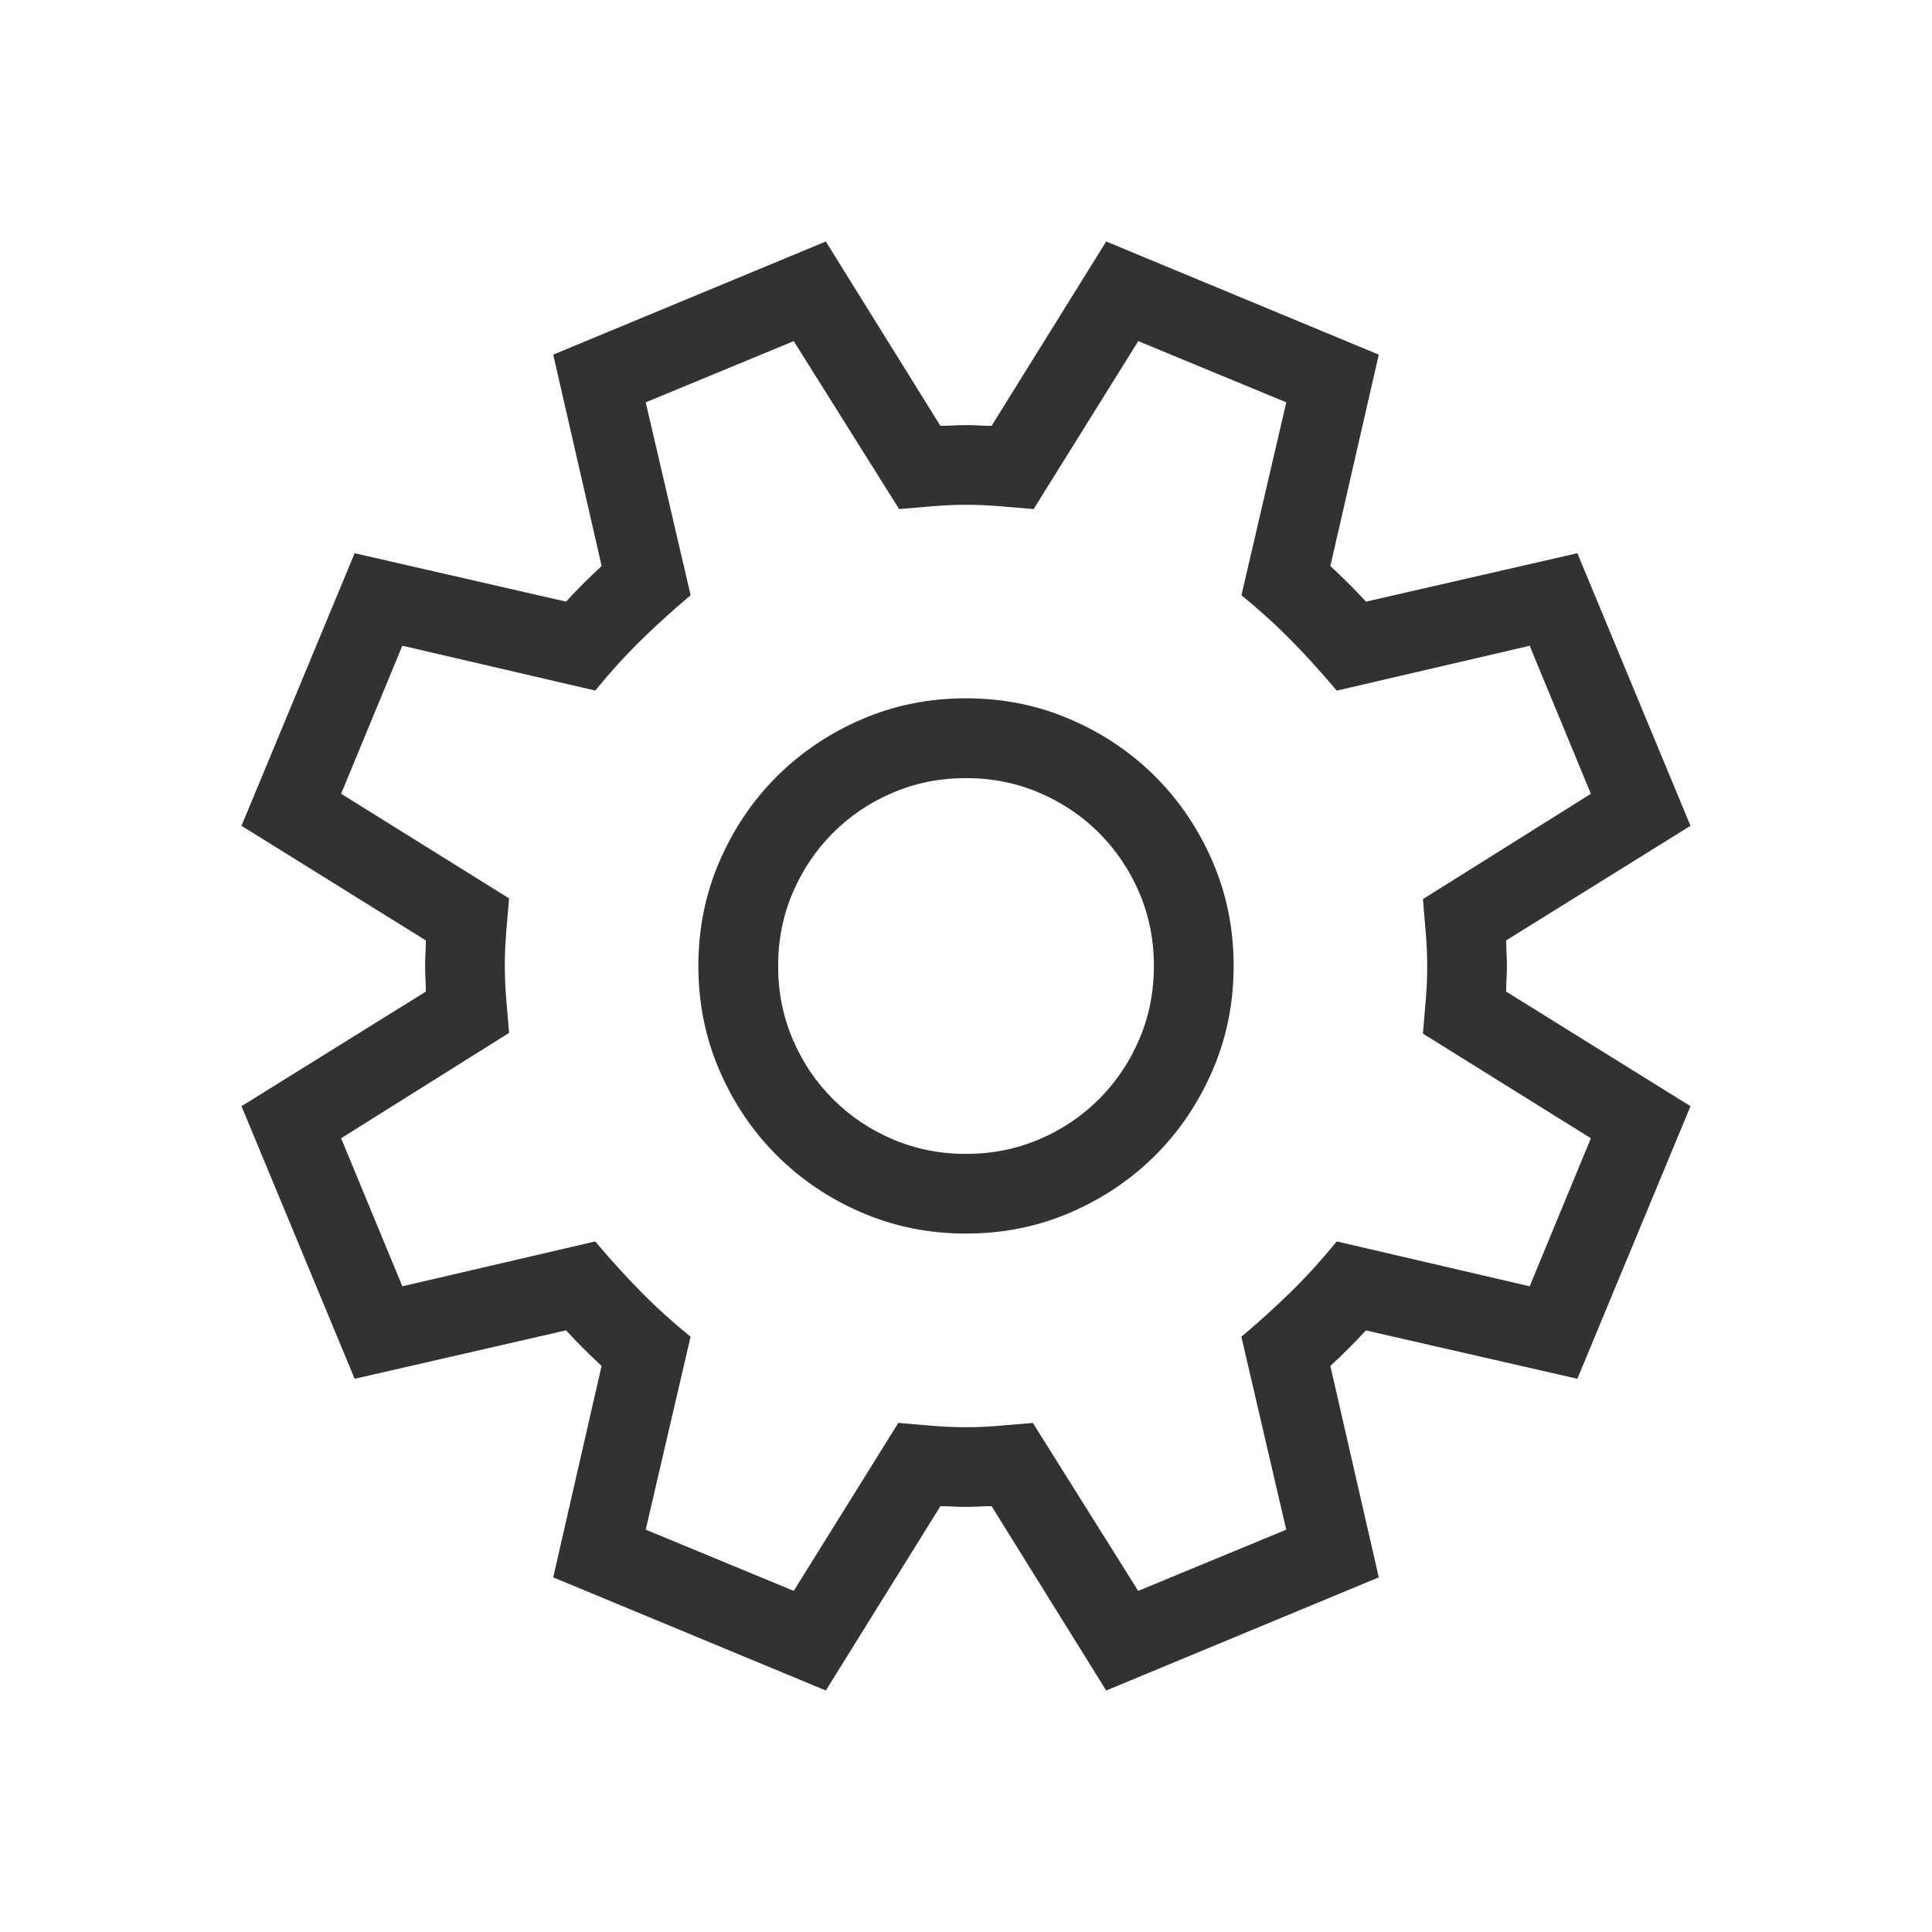
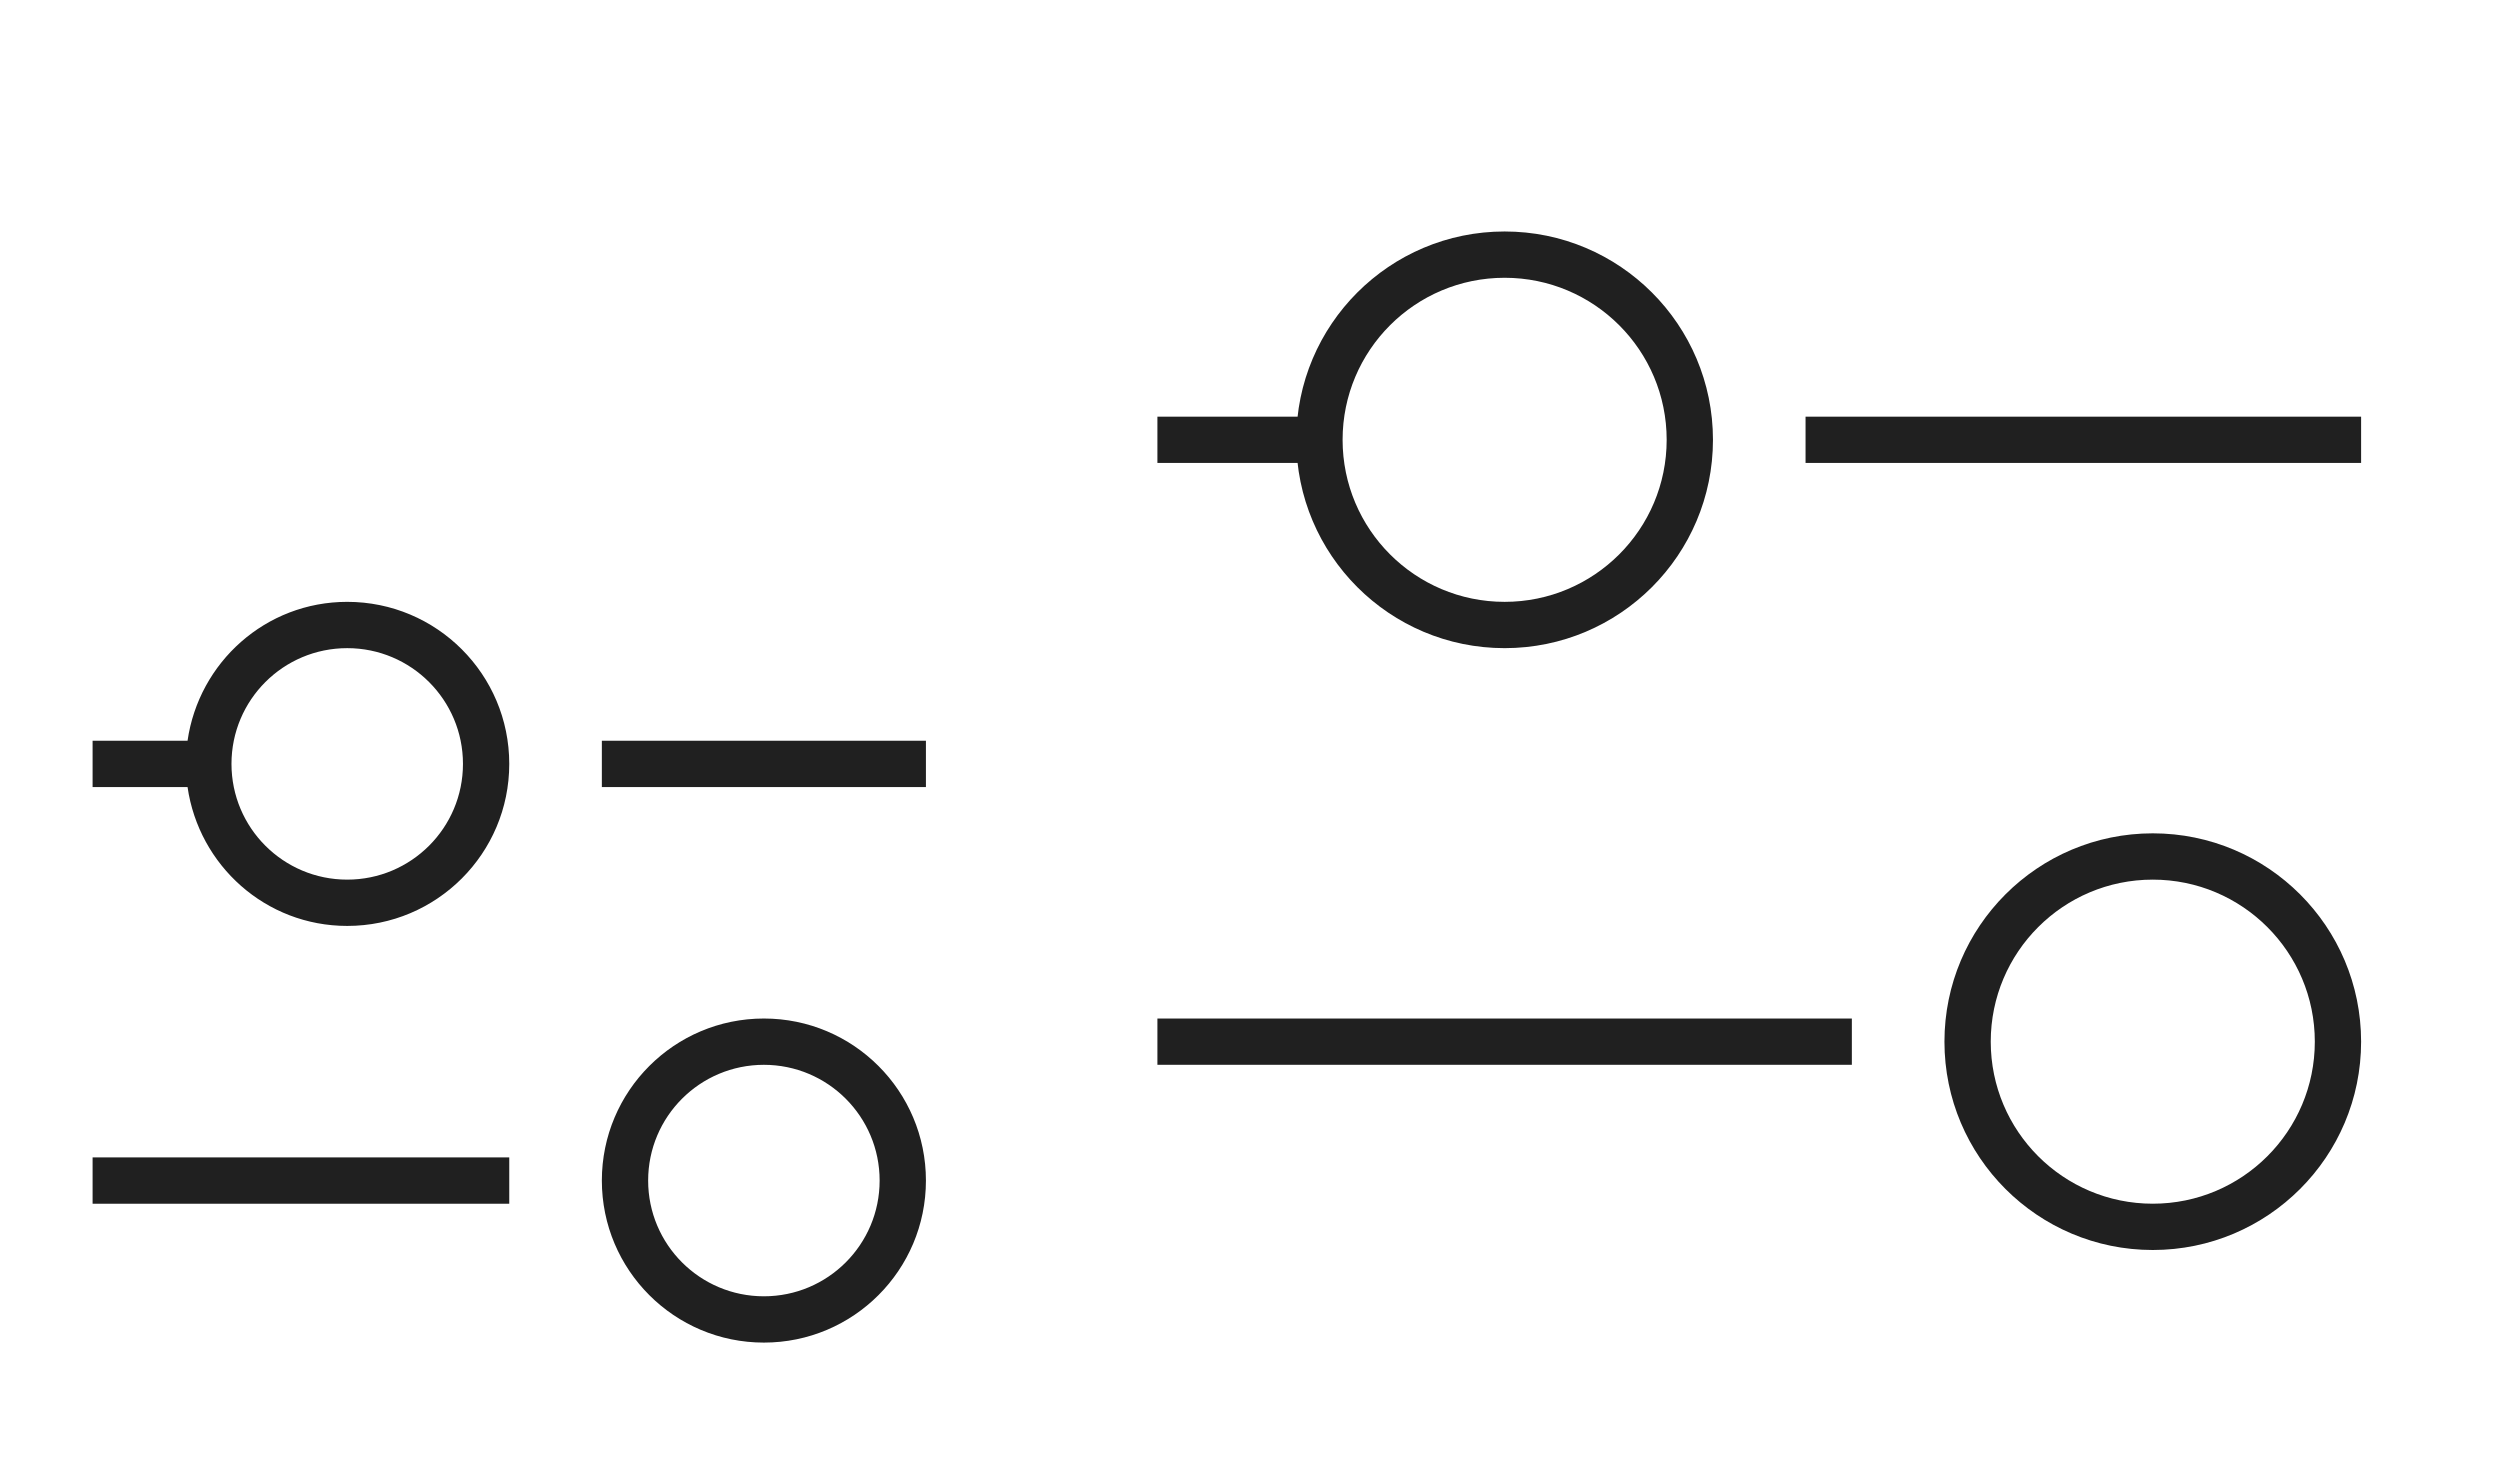
- <svg xmlns="http://www.w3.org/2000/svg" id="svg" version="1.1" viewBox="0 0 32 32" width="32" height="32">
-   <defs id="defs3">
-     <style id="current-color-scheme" type="text/css">.ColorScheme-Text { color:#dedede; } .ColorScheme-Highlight { color:#5294e2; } .ColorScheme-ButtonBackground { color:#dedede; }</style>
+ <svg xmlns="http://www.w3.org/2000/svg" version="1.1" id="svg2" viewBox="0 0 54 32" width="54" height="32">
+   <defs id="defs3051">
+     <style id="current-color-scheme" type="text/css">
+       .ColorScheme-Text {
+         color:#31363b;
+       }
+       </style>
  </defs>
-   <g transform="translate(-22,10)" id="22-22-configure">
-     <path style="color:#dedede;fill:#323232;fill-opacity:1" class="ColorScheme-Text" d="m 16.965,11.283 q 0,-0.071 0.004,-0.141 0.004,-0.071 0.004,-0.141 0,-0.071 -0.004,-0.141 -0.004,-0.071 -0.004,-0.141 L 19,9.452 17.75,6.442 15.416,6.976 Q 15.228,6.772 15.024,6.583 L 15.558,4.25 12.548,3 11.283,5.035 q -0.071,0 -0.141,-0.004 -0.071,-0.004 -0.141,-0.004 -0.071,0 -0.141,0.004 -0.071,0.004 -0.141,0.004 L 9.452,3 6.442,4.25 6.976,6.583 Q 6.772,6.772 6.583,6.976 L 4.25,6.442 3,9.452 5.035,10.717 q 0,0.071 -0.004,0.141 -0.004,0.071 -0.004,0.141 0,0.071 0.004,0.141 0.004,0.071 0.004,0.141 L 3,12.548 4.25,15.558 6.583,15.024 Q 6.772,15.228 6.976,15.416 L 6.442,17.75 9.452,19 10.717,16.965 q 0.071,0 0.141,0.004 0.071,0.004 0.141,0.004 0.071,0 0.141,-0.004 0.071,-0.004 0.141,-0.004 L 12.548,19 15.558,17.75 15.024,15.416 Q 15.228,15.228 15.416,15.024 L 17.75,15.558 19,12.548 Z M 16.045,10.261 q 0.016,0.189 0.031,0.373 0.016,0.185 0.016,0.373 0,0.181 -0.016,0.369 -0.016,0.189 -0.031,0.369 l 1.855,1.155 -0.676,1.635 -2.13,-0.495 q -0.244,0.299 -0.499,0.55 -0.255,0.251 -0.554,0.503 l 0.495,2.13 -1.635,0.676 -1.163,-1.855 q -0.181,0.016 -0.369,0.031 -0.189,0.016 -0.369,0.016 -0.189,0 -0.373,-0.016 -0.185,-0.016 -0.373,-0.031 L 9.098,17.9 7.464,17.224 7.959,15.094 Q 7.66,14.851 7.409,14.595 7.157,14.34 6.906,14.041 L 4.776,14.536 4.1,12.902 5.955,11.739 q -0.016,-0.189 -0.031,-0.373 -0.016,-0.185 -0.016,-0.373 0,-0.181 0.016,-0.369 0.016,-0.189 0.031,-0.369 L 4.1,9.098 4.776,7.464 6.906,7.959 Q 7.149,7.66 7.405,7.409 7.66,7.157 7.959,6.906 L 7.464,4.776 9.098,4.1 10.261,5.955 q 0.181,-0.016 0.369,-0.031 0.189,-0.016 0.369,-0.016 0.189,0 0.373,0.016 0.185,0.016 0.373,0.031 L 12.902,4.1 14.536,4.776 14.041,6.906 q 0.299,0.244 0.55,0.499 0.251,0.255 0.503,0.554 L 17.224,7.464 17.9,9.098 Z M 11,13.955 q 0.613,0 1.151,-0.232 0.538,-0.232 0.939,-0.633 0.401,-0.401 0.633,-0.939 0.232,-0.538 0.232,-1.151 0,-0.613 -0.232,-1.151 Q 13.491,9.31 13.09,8.91 12.69,8.509 12.151,8.277 11.613,8.045 11,8.045 q -0.613,0 -1.151,0.232 Q 9.31,8.509 8.91,8.91 8.509,9.31 8.277,9.849 8.045,10.387 8.045,11 q 0,0.613 0.232,1.151 0.232,0.538 0.633,0.939 0.401,0.401 0.939,0.633 0.538,0.232 1.151,0.232 z m 0,-5.029 q 0.432,0 0.809,0.161 0.377,0.161 0.66,0.444 0.283,0.283 0.444,0.66 0.161,0.377 0.161,0.809 0,0.432 -0.161,0.809 -0.161,0.377 -0.444,0.66 -0.283,0.283 -0.66,0.444 -0.377,0.161 -0.809,0.161 -0.432,0 -0.809,-0.161 Q 9.813,12.752 9.53,12.47 9.248,12.187 9.086,11.809 8.925,11.432 8.925,11 q 0,-0.432 0.161,-0.809 Q 9.248,9.813 9.53,9.53 9.813,9.248 10.191,9.086 10.568,8.925 11,8.925 Z" id="path7" />
-     <path style="fill:none" d="M 0,0 V 22 H 22 V 0 Z" id="path9" />
+   <g id="16-16-configure" transform="translate(-16,16)">
+     <path id="path825-6" d="M 5.5,2 A 2.5,2.5 0 0 0 3.055,4 H 1 V 5 H 3.051 A 2.5,2.5 0 0 0 5.5,7 2.5,2.5 0 0 0 8,4.5 2.5,2.5 0 0 0 5.5,2 Z m 0,1 A 1.5,1.5 0 0 1 7,4.5 1.5,1.5 0 0 1 5.5,6 1.5,1.5 0 0 1 4,4.5 1.5,1.5 0 0 1 5.5,3 Z M 10,4 v 1 h 5 V 4 Z m 2.5,5 A 2.5,2.5 0 0 0 10,11.5 2.5,2.5 0 0 0 12.5,14 2.5,2.5 0 0 0 15,11.5 2.5,2.5 0 0 0 12.5,9 Z m 0,1 A 1.5,1.5 0 0 1 14,11.5 1.5,1.5 0 0 1 12.5,13 1.5,1.5 0 0 1 11,11.5 1.5,1.5 0 0 1 12.5,10 Z M 1,11 v 1 h 7 v -1 z" style="opacity:1;fill:#202020;fill-opacity:1;stroke:none" />
+     <rect y="0" x="0" height="16" width="16" id="rect852-7" style="opacity:1;fill:#808000;fill-opacity:0;stroke:none" />
  </g>
-   <g id="configure">
-     <path style="color:#dedede;fill:#323232;stroke-width:1.5;fill-opacity:1" class="ColorScheme-Text" d="m 24.947,16.424 q 0,-0.106 0.006,-0.212 0.006,-0.106 0.006,-0.212 0,-0.106 -0.006,-0.212 -0.006,-0.106 -0.006,-0.212 L 28,13.678 26.126,9.163 22.625,9.965 Q 22.342,9.658 22.035,9.375 L 22.837,5.874 18.322,4 16.424,7.053 q -0.106,0 -0.212,-0.006 -0.106,-0.006 -0.212,-0.006 -0.106,0 -0.212,0.006 -0.106,0.006 -0.212,0.006 L 13.678,4 9.163,5.874 9.965,9.375 Q 9.658,9.658 9.375,9.965 L 5.874,9.163 4,13.678 l 3.053,1.898 q 0,0.106 -0.006,0.212 -0.006,0.106 -0.006,0.212 0,0.106 0.006,0.212 0.006,0.106 0.006,0.212 L 4,18.322 5.874,22.837 9.375,22.035 q 0.283,0.306 0.589,0.589 L 9.163,26.126 13.678,28 l 1.898,-3.053 q 0.106,0 0.212,0.006 0.106,0.006 0.212,0.006 0.106,0 0.212,-0.006 0.106,-0.006 0.212,-0.006 L 18.322,28 22.837,26.126 22.035,22.625 q 0.306,-0.283 0.589,-0.589 L 26.126,22.837 28,18.322 Z M 23.568,14.892 q 0.024,0.283 0.047,0.56 0.024,0.277 0.024,0.56 0,0.271 -0.024,0.554 -0.024,0.283 -0.047,0.554 l 2.782,1.733 -1.014,2.452 -3.195,-0.743 q -0.365,0.448 -0.749,0.825 -0.383,0.377 -0.831,0.754 l 0.743,3.195 -2.452,1.014 -1.745,-2.782 q -0.271,0.024 -0.554,0.047 -0.283,0.024 -0.554,0.024 -0.283,0 -0.56,-0.024 -0.277,-0.024 -0.56,-0.047 L 13.147,26.35 10.695,25.336 11.438,22.141 Q 10.99,21.776 10.613,21.393 10.236,21.01 9.859,20.562 L 6.664,21.305 5.65,18.853 8.432,17.108 q -0.024,-0.283 -0.047,-0.56 -0.024,-0.277 -0.024,-0.56 0,-0.271 0.024,-0.554 0.024,-0.283 0.047,-0.554 L 5.65,13.147 6.664,10.695 9.859,11.438 q 0.365,-0.448 0.749,-0.825 0.383,-0.377 0.831,-0.754 L 10.695,6.664 13.147,5.65 14.892,8.432 q 0.271,-0.024 0.554,-0.047 0.283,-0.024 0.554,-0.024 0.283,0 0.56,0.024 0.277,0.024 0.56,0.047 L 18.853,5.65 21.305,6.664 20.562,9.859 q 0.448,0.365 0.825,0.749 0.377,0.383 0.754,0.831 l 3.195,-0.743 1.014,2.452 z M 16,20.432 q 0.919,0 1.727,-0.348 0.807,-0.348 1.409,-0.949 0.601,-0.601 0.949,-1.409 0.348,-0.807 0.348,-1.727 0,-0.919 -0.348,-1.727 -0.348,-0.807 -0.949,-1.409 -0.601,-0.601 -1.409,-0.949 -0.807,-0.348 -1.727,-0.348 -0.919,0 -1.727,0.348 -0.807,0.348 -1.409,0.949 -0.601,0.601 -0.949,1.409 -0.348,0.807 -0.348,1.727 0,0.919 0.348,1.727 0.348,0.807 0.949,1.409 0.601,0.601 1.409,0.949 0.807,0.348 1.727,0.348 z m 0,-7.544 q 0.648,0 1.214,0.242 0.566,0.242 0.99,0.666 0.424,0.424 0.666,0.99 0.242,0.566 0.242,1.214 0,0.648 -0.242,1.214 -0.242,0.566 -0.666,0.99 Q 17.78,18.629 17.214,18.87 16.648,19.112 16,19.112 q -0.648,0 -1.214,-0.242 Q 14.22,18.629 13.796,18.204 13.371,17.78 13.13,17.214 12.888,16.648 12.888,16 q 0,-0.648 0.242,-1.214 0.242,-0.566 0.666,-0.99 Q 14.22,13.371 14.786,13.13 15.352,12.888 16,12.888 Z" id="path11" />
-     <path style="fill:none" d="M 0,0 V 32 H 32 V 0 Z" id="path14-6" />
+   <g id="22-22-configure" transform="translate(22)">
+     <path id="path867" d="m -14.5,13 c -1.762,0 -3.205,1.306 -3.449,3 H -20 v 1 h 2.051 c 0.245,1.694 1.688,3 3.449,3 1.933,0 3.5,-1.567 3.5,-3.5 0,-1.933 -1.567,-3.5 -3.5,-3.5 z m 0,1 c 1.381,0 2.5,1.119 2.5,2.5 0,1.381 -1.119,2.5 -2.5,2.5 -1.381,0 -2.5,-1.119 -2.5,-2.5 0,-1.381 1.119,-2.5 2.5,-2.5 z m 5.5,2 v 1 h 7 v -1 z m 3.5,6 C -7.433,22 -9,23.567 -9,25.5 -9,27.433 -7.433,29 -5.5,29 -3.567,29 -2,27.433 -2,25.5 -2,23.567 -3.567,22 -5.5,22 Z m 0,1 C -4.119,23 -3,24.119 -3,25.5 -3,26.881 -4.119,28 -5.5,28 -6.881,28 -8,26.881 -8,25.5 -8,24.119 -6.881,23 -5.5,23 Z M -20,25 v 1 h 9 v -1 z" style="fill:#202020;fill-opacity:1;stroke-width:1.167" />
+     <rect y="10" x="-22" height="22" width="22" id="rect920" style="fill:#800080;fill-opacity:0" />
  </g>
-   <g id="16-16-configure" transform="translate(-38,16)">
-     <path style="fill:none;stroke-width:0.727" d="M 0,0 V 16 H 16 V 0 Z" id="path9-7" />
-     <path style="color:#dedede;fill:#323232;stroke-width:1;fill-opacity:1" class="ColorScheme-Text" d="m 13.964,8.283 q 0,-0.071 0.004,-0.141 0.004,-0.071 0.004,-0.141 0,-0.071 -0.004,-0.141 -0.004,-0.071 -0.004,-0.141 L 15.999,6.452 14.75,3.442 12.416,3.976 Q 12.228,3.772 12.023,3.583 L 12.558,1.25 9.548,0 8.283,2.035 q -0.071,0 -0.141,-0.004 -0.071,-0.004 -0.141,-0.004 -0.071,0 -0.141,0.004 -0.071,0.004 -0.141,0.004 L 6.452,0 3.442,1.25 3.976,3.583 Q 3.772,3.772 3.583,3.976 L 1.249,3.442 0,6.452 2.035,7.717 q 0,0.071 -0.004,0.141 -0.004,0.071 -0.004,0.141 0,0.071 0.004,0.141 0.004,0.071 0.004,0.141 L 0,9.548 1.249,12.558 3.583,12.024 Q 3.772,12.228 3.976,12.416 L 3.442,14.75 6.452,16 7.717,13.965 q 0.071,0 0.141,0.004 0.071,0.004 0.141,0.004 0.071,0 0.141,-0.004 0.071,-0.004 0.141,-0.004 L 9.548,16 12.558,14.75 12.023,12.416 q 0.204,-0.189 0.393,-0.393 L 14.75,12.558 15.999,9.548 Z M 13.045,7.261 q 0.016,0.189 0.031,0.373 0.016,0.185 0.016,0.373 0,0.181 -0.016,0.369 -0.016,0.189 -0.031,0.369 l 1.855,1.155 -0.676,1.635 -2.13,-0.495 q -0.244,0.299 -0.499,0.55 -0.255,0.251 -0.554,0.503 L 11.536,14.224 9.901,14.9 8.738,13.045 q -0.181,0.016 -0.369,0.031 -0.189,0.016 -0.369,0.016 -0.189,0 -0.373,-0.016 -0.185,-0.016 -0.373,-0.031 L 6.098,14.9 4.464,14.224 4.959,12.094 Q 4.66,11.851 4.409,11.595 4.157,11.34 3.906,11.041 L 1.776,11.536 1.1,9.902 2.955,8.739 q -0.016,-0.189 -0.031,-0.373 -0.016,-0.185 -0.016,-0.373 0,-0.181 0.016,-0.369 0.016,-0.189 0.031,-0.369 L 1.1,6.098 1.776,4.464 3.906,4.959 Q 4.149,4.66 4.405,4.409 4.66,4.157 4.959,3.906 L 4.464,1.776 6.098,1.1 7.261,2.955 q 0.181,-0.016 0.369,-0.031 0.189,-0.016 0.369,-0.016 0.189,0 0.373,0.016 0.185,0.016 0.373,0.031 L 9.901,1.1 11.536,1.776 11.041,3.906 q 0.299,0.244 0.55,0.499 0.251,0.255 0.503,0.554 l 2.13,-0.495 0.676,1.635 z M 8,10.955 q 0.613,0 1.151,-0.232 0.538,-0.232 0.939,-0.633 0.401,-0.401 0.633,-0.939 Q 10.954,8.613 10.954,8 q 0,-0.613 -0.232,-1.151 Q 10.491,6.31 10.09,5.91 9.689,5.509 9.151,5.277 8.613,5.045 8,5.045 7.387,5.045 6.849,5.277 6.31,5.509 5.909,5.91 5.509,6.31 5.277,6.849 5.045,7.387 5.045,8 q 0,0.613 0.232,1.151 0.232,0.538 0.633,0.939 0.401,0.401 0.939,0.633 0.538,0.232 1.151,0.232 z m 0,-5.029 q 0.432,0 0.809,0.161 0.377,0.161 0.66,0.444 Q 9.752,6.813 9.913,7.191 10.074,7.568 10.074,8 q 0,0.432 -0.161,0.809 -0.161,0.377 -0.444,0.66 -0.283,0.283 -0.66,0.444 -0.377,0.161 -0.809,0.161 -0.432,0 -0.809,-0.161 Q 6.813,9.752 6.53,9.47 6.247,9.187 6.086,8.809 5.925,8.432 5.925,8 5.925,7.568 6.086,7.191 6.247,6.813 6.53,6.53 6.813,6.248 7.19,6.086 7.568,5.925 8,5.925 Z" id="path4" />
+   <g id="configure" transform="rotate(180,27,16)">
+     <path id="path949" d="M 7.5,5 C 5.015,5 3,7.015 3,9.5 3,11.985 5.015,14 7.5,14 9.985,14 12,11.985 12,9.5 12,7.015 9.985,5 7.5,5 Z m 0,1 C 9.433,6 11,7.567 11,9.5 11,11.433 9.433,13 7.5,13 5.567,13 4,11.433 4,9.5 4,7.567 5.567,6 7.5,6 Z M 14,9 v 1 H 29 V 9 Z m 7.5,9 C 19.015,18 17,20.015 17,22.5 17,24.985 19.015,27 21.5,27 23.985,27 26,24.985 26,22.5 26,20.015 23.985,18 21.5,18 Z m 0,1 C 23.433,19 25,20.567 25,22.5 25,24.433 23.433,26 21.5,26 19.567,26 18,24.433 18,22.5 18,20.567 19.567,19 21.5,19 Z M 3,22 v 1 h 12 v -1 z m 22,0 v 1 h 4 v -1 z" style="fill:#202020;fill-opacity:1;stroke-width:1.286" />
+     <rect y="0" x="0" height="32" width="32" id="rect1004" style="fill:#ff00ff;fill-opacity:0" />
  </g>
</svg>
